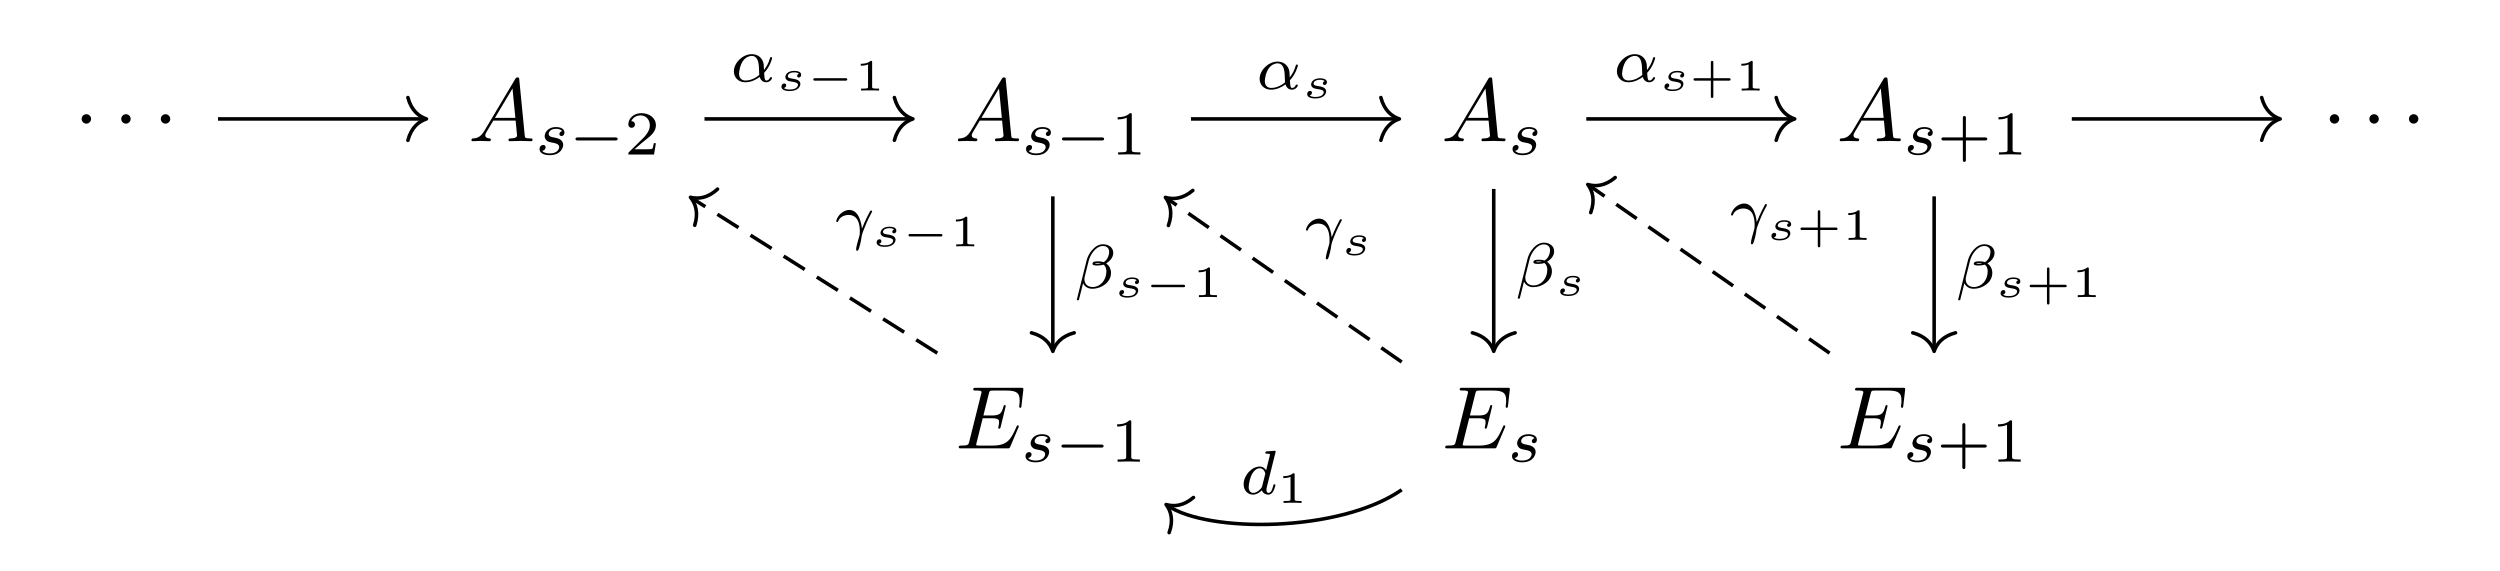
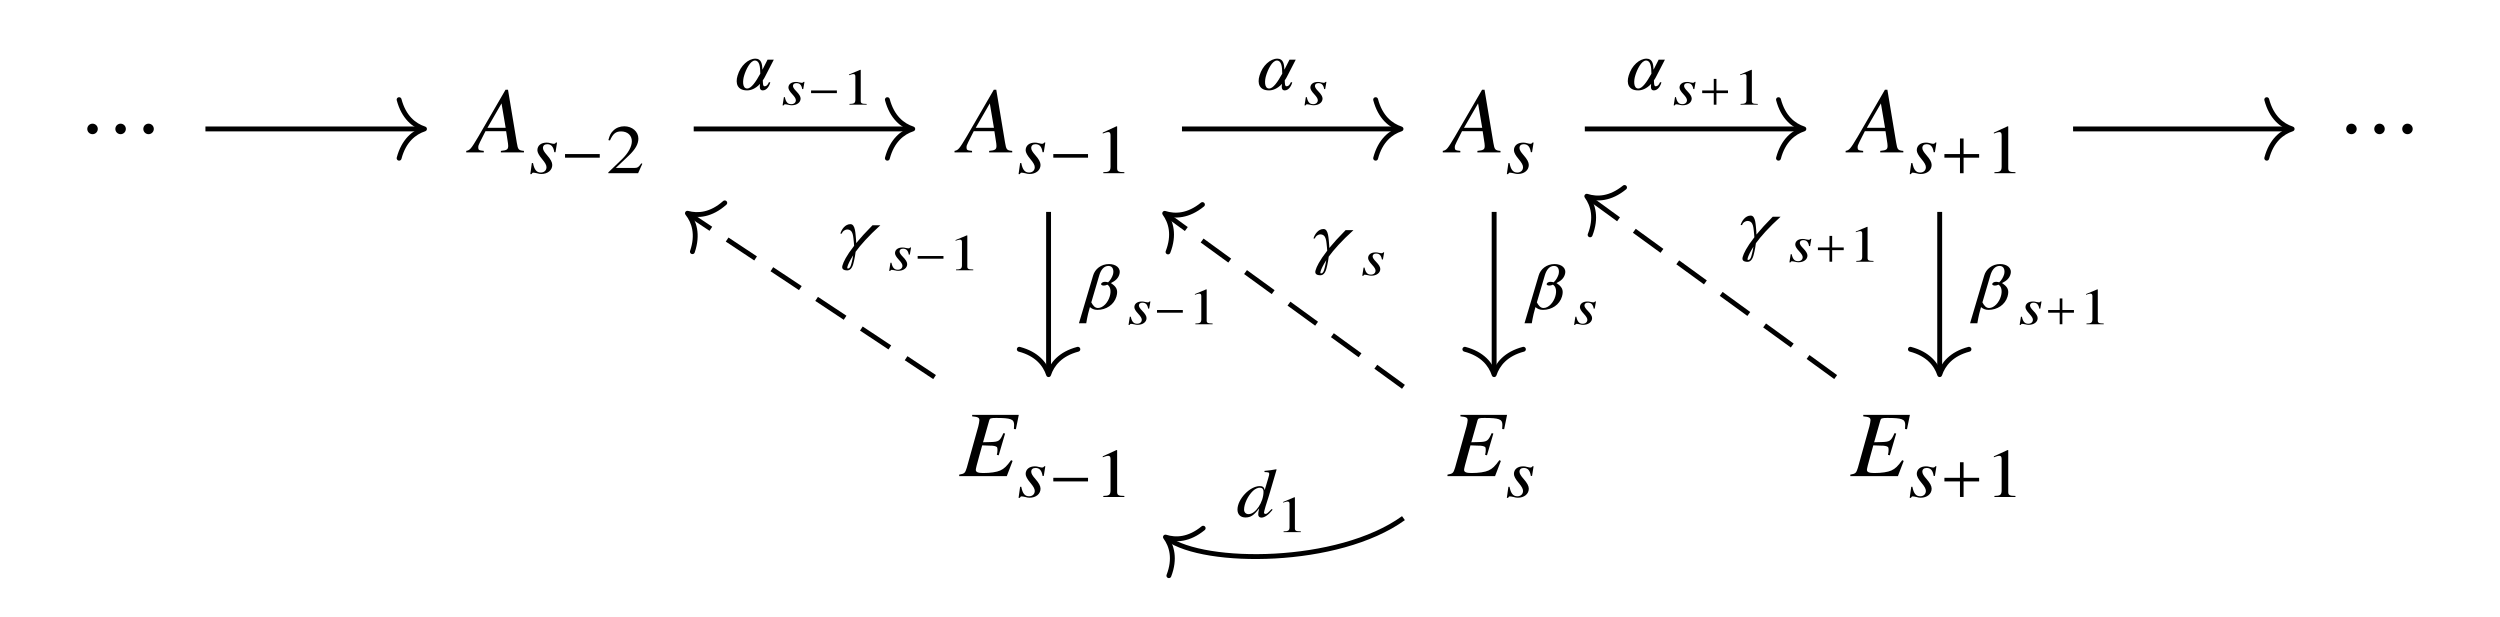
- <svg xmlns="http://www.w3.org/2000/svg" xmlns:xlink="http://www.w3.org/1999/xlink" version="1.1" width="279.646pt" height="63.841pt" viewBox="-72 -72 279.646 63.841">
+ <svg xmlns="http://www.w3.org/2000/svg" xmlns:xlink="http://www.w3.org/1999/xlink" version="1.1" width="265.391pt" height="65.458pt" viewBox="-72 -72 265.391 65.458">
  <defs>
-     <path id="g0-1" d="M1.913-2.491C1.913-2.78 1.674-3.019 1.385-3.019S.857-2.78 .857-2.491S1.096-1.963 1.385-1.963S1.913-2.202 1.913-2.491Z" />
-     <path id="g1-0" d="M5.189-1.576C5.3-1.576 5.467-1.576 5.467-1.743C5.467-1.918 5.307-1.918 5.189-1.918H1.032C.921-1.918 .753-1.918 .753-1.75C.753-1.576 .914-1.576 1.032-1.576H5.189Z" />
-     <path id="g2-0" d="M4.384-1.106C4.463-1.106 4.598-1.106 4.598-1.245S4.463-1.385 4.384-1.385H1.011C.932-1.385 .797-1.385 .797-1.245S.932-1.106 1.011-1.106H4.384Z" />
-     <path id="g3-65" d="M1.783-1.146C1.385-.478 .996-.339 .558-.309C.438-.299 .349-.299 .349-.11C.349-.05 .399 0 .478 0C.747 0 1.056-.03 1.335-.03C1.664-.03 2.012 0 2.331 0C2.391 0 2.521 0 2.521-.189C2.521-.299 2.431-.309 2.361-.309C2.132-.329 1.893-.408 1.893-.658C1.893-.777 1.953-.887 2.032-1.026L2.79-2.301H5.29C5.31-2.092 5.45-.737 5.45-.638C5.45-.339 4.932-.309 4.732-.309C4.593-.309 4.493-.309 4.493-.11C4.493 0 4.613 0 4.633 0C5.041 0 5.469-.03 5.878-.03C6.127-.03 6.755 0 7.004 0C7.064 0 7.183 0 7.183-.199C7.183-.309 7.083-.309 6.954-.309C6.336-.309 6.336-.379 6.306-.667L5.699-6.894C5.679-7.093 5.679-7.133 5.509-7.133C5.35-7.133 5.31-7.064 5.25-6.964L1.783-1.146ZM2.979-2.61L4.941-5.898L5.26-2.61H2.979Z" />
-     <path id="g3-69" d="M7.054-2.321C7.073-2.371 7.103-2.441 7.103-2.461C7.103-2.471 7.103-2.57 6.984-2.57C6.894-2.57 6.874-2.511 6.854-2.451C6.207-.976 5.838-.309 4.134-.309H2.68C2.54-.309 2.521-.309 2.461-.319C2.361-.329 2.331-.339 2.331-.418C2.331-.448 2.331-.468 2.381-.648L3.059-3.367H4.045C4.892-3.367 4.892-3.158 4.892-2.909C4.892-2.839 4.892-2.72 4.822-2.421C4.802-2.371 4.792-2.341 4.792-2.311C4.792-2.262 4.832-2.202 4.922-2.202C5.001-2.202 5.031-2.252 5.071-2.401L5.639-4.732C5.639-4.792 5.589-4.842 5.519-4.842C5.43-4.842 5.41-4.782 5.38-4.663C5.171-3.905 4.991-3.676 4.075-3.676H3.138L3.736-6.077C3.826-6.426 3.836-6.466 4.274-6.466H5.679C6.894-6.466 7.193-6.177 7.193-5.36C7.193-5.121 7.193-5.101 7.153-4.832C7.153-4.772 7.143-4.702 7.143-4.653S7.173-4.533 7.263-4.533C7.372-4.533 7.382-4.593 7.402-4.782L7.601-6.506C7.631-6.775 7.582-6.775 7.333-6.775H2.301C2.102-6.775 2.002-6.775 2.002-6.575C2.002-6.466 2.092-6.466 2.281-6.466C2.65-6.466 2.929-6.466 2.929-6.286C2.929-6.247 2.929-6.227 2.879-6.047L1.564-.777C1.465-.389 1.445-.309 .658-.309C.488-.309 .379-.309 .379-.12C.379 0 .468 0 .658 0H5.828C6.057 0 6.067-.01 6.137-.169L7.054-2.321Z" />
-     <path id="g4-100" d="M3.982-4.631C3.989-4.645 4.01-4.735 4.01-4.742C4.01-4.777 3.982-4.84 3.898-4.84C3.759-4.84 3.18-4.784 3.006-4.77C2.95-4.763 2.852-4.756 2.852-4.61C2.852-4.512 2.95-4.512 3.034-4.512C3.368-4.512 3.368-4.463 3.368-4.407C3.368-4.359 3.354-4.317 3.34-4.254L2.943-2.664C2.797-2.894 2.559-3.075 2.225-3.075C1.332-3.075 .425-2.092 .425-1.088C.425-.411 .879 .07 1.478 .07C1.855 .07 2.19-.146 2.469-.418C2.601 0 3.006 .07 3.187 .07C3.438 .07 3.612-.084 3.738-.3C3.891-.572 3.982-.969 3.982-.997C3.982-1.088 3.891-1.088 3.87-1.088C3.773-1.088 3.766-1.06 3.717-.872C3.633-.537 3.501-.126 3.208-.126C3.027-.126 2.978-.279 2.978-.467C2.978-.6 2.992-.663 3.013-.753L3.982-4.631ZM2.497-.872C2.448-.676 2.294-.537 2.141-.404C2.078-.349 1.799-.126 1.499-.126C1.241-.126 .99-.307 .99-.802C.99-1.172 1.193-1.939 1.353-2.218C1.674-2.776 2.029-2.88 2.225-2.88C2.713-2.88 2.845-2.35 2.845-2.273C2.845-2.246 2.831-2.197 2.824-2.176L2.497-.872Z" />
-     <path id="g4-11" d="M3.815-.983C4.456-1.646 4.714-2.573 4.714-2.65C4.714-2.741 4.631-2.741 4.596-2.741C4.498-2.741 4.498-2.72 4.449-2.566C4.324-2.106 4.094-1.681 3.801-1.304C3.794-1.409 3.78-1.876 3.766-1.939C3.661-2.629 3.138-3.075 2.441-3.075C1.416-3.075 .432-2.12 .432-1.144C.432-.502 .9 .07 1.709 .07C2.35 .07 2.929-.223 3.32-.523C3.48-.014 3.836 .07 4.045 .07C4.449 .07 4.7-.272 4.7-.418C4.7-.502 4.617-.502 4.582-.502C4.491-.502 4.477-.474 4.463-.432C4.366-.167 4.149-.126 4.066-.126C3.968-.126 3.85-.126 3.815-.983ZM3.271-.746C2.587-.188 1.995-.126 1.73-.126C1.269-.126 1.011-.432 1.011-.9C1.011-1.102 1.109-1.862 1.471-2.343C1.792-2.762 2.19-2.88 2.434-2.88C2.992-2.88 3.152-2.343 3.208-1.911C3.25-1.611 3.236-1.116 3.271-.746Z" />
-     <path id="g4-115" d="M3.006-2.622C2.824-2.58 2.713-2.434 2.713-2.294C2.713-2.134 2.852-2.071 2.943-2.071C3.013-2.071 3.278-2.113 3.278-2.469C3.278-2.922 2.776-3.075 2.35-3.075C1.262-3.075 1.067-2.273 1.067-2.057C1.067-1.799 1.213-1.632 1.311-1.548C1.492-1.409 1.618-1.381 2.099-1.297C2.246-1.269 2.692-1.186 2.692-.837C2.692-.718 2.615-.453 2.322-.279C2.05-.126 1.709-.126 1.625-.126C1.346-.126 .948-.188 .788-.418C1.018-.446 1.172-.621 1.172-.816C1.172-.99 1.046-1.074 .9-1.074C.697-1.074 .495-.914 .495-.607C.495-.188 .941 .07 1.618 .07C2.901 .07 3.138-.809 3.138-1.081C3.138-1.723 2.434-1.848 2.176-1.897C2.113-1.911 1.939-1.939 1.897-1.953C1.639-2.001 1.513-2.148 1.513-2.301C1.513-2.462 1.639-2.65 1.792-2.748C1.981-2.866 2.225-2.88 2.343-2.88C2.49-2.88 2.852-2.859 3.006-2.622Z" />
-     <path id="g4-12" d="M4.414-3.947C4.414-4.561 3.884-4.917 3.271-4.917C2.315-4.917 1.611-3.829 1.437-3.124L.342 1.269C.328 1.318 .398 1.353 .439 1.353C.502 1.353 .558 1.346 .572 1.304L1.039-.558C1.186-.237 1.52 .063 2.085 .063C3.062 .063 4.163-.642 4.163-1.709C4.163-2.12 3.975-2.538 3.619-2.769C3.961-2.985 4.414-3.382 4.414-3.947ZM3.034-2.776C2.929-2.755 2.88-2.727 2.678-2.727C2.566-2.727 2.399-2.734 2.35-2.762C2.42-2.803 2.615-2.81 2.678-2.81C2.783-2.81 2.936-2.803 3.034-2.776ZM3.954-4.073C3.954-3.703 3.773-3.159 3.34-2.915C3.208-2.957 3.075-3.006 2.685-3.006C2.441-3.006 2.092-2.992 2.092-2.741C2.092-2.566 2.308-2.538 2.664-2.538C2.901-2.538 3.11-2.573 3.327-2.636C3.536-2.49 3.647-2.204 3.647-1.897C3.647-.886 2.957-.133 2.106-.133C1.569-.133 1.186-.46 1.186-1.011C1.186-1.081 1.193-1.151 1.206-1.213L1.667-3.068C1.834-3.731 2.448-4.721 3.257-4.721C3.668-4.721 3.954-4.498 3.954-4.073Z" />
-     <path id="g4-13" d="M3.117-.976C3.082-1.381 2.845-3.075 1.709-3.075C1.297-3.075 .941-2.852 .746-2.671C.321-2.287 .237-1.841 .237-1.82C.237-1.736 .328-1.736 .349-1.736C.439-1.736 .446-1.75 .481-1.855C.628-2.267 1.144-2.518 1.611-2.518C2.734-2.518 2.88-1.395 2.88-.683C2.88-.335 2.859-.258 2.831-.181C2.671 .342 2.462 1.116 2.462 1.325C2.462 1.402 2.49 1.492 2.58 1.492C2.629 1.492 2.706 1.492 2.817 1.13C2.901 .858 3.034 .342 3.089-.16C3.117-.404 3.508-1.346 3.654-1.681C3.752-1.897 3.898-2.225 4.226-2.831C4.247-2.866 4.261-2.894 4.261-2.922C4.261-3.006 4.17-3.006 4.149-3.006S4.066-3.006 4.045-2.971C3.961-2.824 3.431-1.827 3.117-.976Z" />
-     <path id="g5-115" d="M2.526-1.883C2.351-1.833 2.326-1.684 2.326-1.634C2.326-1.509 2.431-1.455 2.516-1.455C2.575-1.455 2.78-1.499 2.78-1.763C2.78-2.097 2.386-2.202 2.012-2.202C1.171-2.202 1.011-1.689 1.011-1.509S1.116-1.225 1.205-1.156C1.345-1.056 1.494-1.036 1.758-.991C2.072-.941 2.421-.887 2.421-.633C2.421-.628 2.421-.115 1.504-.115C1.315-.115 1.006-.13 .847-.284C1.026-.324 1.106-.468 1.106-.588C1.106-.727 1.001-.792 .892-.792C.722-.792 .573-.658 .573-.433C.573 .055 1.35 .055 1.494 .055C2.516 .055 2.69-.533 2.69-.737C2.69-1.186 2.142-1.27 1.883-1.315C1.529-1.37 1.285-1.41 1.285-1.614C1.285-1.619 1.285-2.032 2.002-2.032C2.132-2.032 2.396-2.022 2.526-1.883Z" />
-     <path id="g6-43" d="M3.229-1.576H5.363C5.454-1.576 5.621-1.576 5.621-1.743C5.621-1.918 5.461-1.918 5.363-1.918H3.229V-4.059C3.229-4.149 3.229-4.317 3.062-4.317C2.887-4.317 2.887-4.156 2.887-4.059V-1.918H.746C.656-1.918 .488-1.918 .488-1.75C.488-1.576 .649-1.576 .746-1.576H2.887V.565C2.887 .656 2.887 .823 3.055 .823C3.229 .823 3.229 .663 3.229 .565V-1.576Z" />
-     <path id="g6-49" d="M2.336-4.435C2.336-4.624 2.322-4.631 2.127-4.631C1.681-4.191 1.046-4.184 .76-4.184V-3.933C.928-3.933 1.388-3.933 1.771-4.129V-.572C1.771-.342 1.771-.251 1.074-.251H.809V0C.934-.007 1.792-.028 2.05-.028C2.267-.028 3.145-.007 3.299 0V-.251H3.034C2.336-.251 2.336-.342 2.336-.572V-4.435Z" />
-     <path id="g6-50" d="M3.522-1.269H3.285C3.264-1.116 3.194-.704 3.103-.635C3.048-.593 2.511-.593 2.413-.593H1.13C1.862-1.241 2.106-1.437 2.525-1.764C3.041-2.176 3.522-2.608 3.522-3.271C3.522-4.115 2.783-4.631 1.89-4.631C1.025-4.631 .439-4.024 .439-3.382C.439-3.027 .739-2.992 .809-2.992C.976-2.992 1.179-3.11 1.179-3.361C1.179-3.487 1.13-3.731 .767-3.731C.983-4.226 1.458-4.38 1.785-4.38C2.483-4.38 2.845-3.836 2.845-3.271C2.845-2.664 2.413-2.183 2.19-1.932L.509-.272C.439-.209 .439-.195 .439 0H3.313L3.522-1.269Z" />
-     <path id="g7-43" d="M2.7-1.106H4.433C4.498-1.106 4.633-1.106 4.633-1.245S4.498-1.385 4.433-1.385H2.7V-3.118C2.7-3.188 2.7-3.323 2.56-3.323S2.421-3.188 2.421-3.118V-1.385H.682C.618-1.385 .483-1.385 .483-1.245S.618-1.106 .682-1.106H2.421V.628C2.421 .697 2.421 .832 2.56 .832S2.7 .697 2.7 .628V-1.106Z" />
-     <path id="g7-49" d="M1.983-3.168C1.983-3.318 1.968-3.318 1.803-3.318C1.45-2.999 .897-2.999 .797-2.999H.712V-2.78H.797C.912-2.78 1.235-2.795 1.524-2.919V-.428C1.524-.274 1.524-.219 .996-.219H.747V0C1.021-.02 1.465-.02 1.753-.02S2.486-.02 2.76 0V-.219H2.511C1.983-.219 1.983-.274 1.983-.428V-3.168Z" />
+     <path id="g0-12" d="M3.178-1.227V-1.512H1.951V-2.74H1.666V-1.512H.438V-1.227H1.666V0H1.951V-1.227H3.178Z" />
+     <path id="g0-443" d="M3.09 0V-.088C2.778-.115 2.74-.159 2.674-.559L2.159-3.66H2.016L.427-.921C-.005-.192-.06-.132-.279-.088V0H.745V-.088C.466-.115 .422-.142 .422-.279C.422-.384 .438-.433 .532-.619L.844-1.238H2.049L2.159-.521C2.164-.471 2.17-.422 2.17-.378C2.17-.17 2.093-.121 1.742-.088V0H3.09ZM2.022-1.436H.959L1.781-2.86L2.022-1.436Z" />
+     <path id="g0-447" d="M3.474-3.578H.751V-3.49C1.09-3.458 1.173-3.414 1.173-3.266C1.173-3.2 1.14-3.025 1.112-2.915L.438-.493C.34-.175 .301-.142-.005-.088V0H2.773L3.112-.888L3.025-.932C2.767-.575 2.625-.438 2.389-.329C2.186-.236 1.814-.181 1.397-.181C1.09-.181 .964-.236 .964-.367C.964-.433 1.025-.685 1.162-1.167L1.337-1.797L1.764-1.781C1.978-1.786 2.132-1.753 2.192-1.699C2.219-1.671 2.23-1.622 2.23-1.529C2.23-1.43 2.219-1.364 2.192-1.244L2.301-1.216L2.674-2.488L2.575-2.51C2.367-2.044 2.312-2.005 1.819-1.989L1.386-1.978L1.748-3.255C1.781-3.375 1.836-3.397 2.148-3.397C3.008-3.397 3.2-3.326 3.2-2.997C3.2-2.926 3.195-2.844 3.189-2.751L3.304-2.74L3.474-3.578Z" />
+     <path id="g0-1119" d="M2.427 0V-.082C1.956-.088 1.858-.142 1.858-.405V-3.693L1.808-3.704L.723-3.205V-3.129C.795-3.156 .86-3.178 .888-3.189C.997-3.227 1.096-3.249 1.156-3.249C1.282-3.249 1.337-3.167 1.337-2.992V-.51C1.337-.329 1.293-.203 1.195-.153C1.101-.104 1.019-.088 .767-.082V0H2.427Z" />
+     <path id="g0-1120" d="M2.723 0V-.082C2.197-.088 2.093-.142 2.093-.405V-3.693L2.038-3.704L.844-3.205V-3.129C.926-3.156 .997-3.178 1.025-3.189C1.145-3.227 1.255-3.249 1.321-3.249C1.463-3.249 1.523-3.167 1.523-2.992V-.51C1.523-.329 1.468-.203 1.364-.153C1.266-.104 1.173-.088 .893-.082V0H2.723Z" />
+     <path id="g0-1245" d="M2.921-.751L2.838-.778C2.619-.466 2.537-.416 2.268-.416H.827L1.841-1.381C2.378-1.89 2.608-2.307 2.608-2.734C2.608-3.282 2.121-3.704 1.496-3.704C1.162-3.704 .849-3.584 .63-3.364C.433-3.178 .345-3.003 .241-2.614L.367-2.586C.608-3.123 .827-3.299 1.244-3.299C1.748-3.299 2.093-2.986 2.093-2.526C2.093-2.099 1.814-1.589 1.31-1.101L.236-.066V0H2.586L2.921-.751Z" />
+     <path id="g0-1393" d="M3.233-3.715L3.2-3.742C2.882-3.682 2.663-3.649 2.279-3.616V-3.523C2.608-3.512 2.652-3.496 2.652-3.381C2.652-3.304 2.647-3.288 2.564-2.997L2.296-2.099C2.247-2.329 2.142-2.416 1.907-2.416C1.123-2.416 .148-1.386 .148-.564C.148-.175 .389 .06 .778 .06C1.189 .06 1.452-.115 1.863-.663C1.797-.389 1.786-.301 1.786-.175C1.786-.027 1.879 .071 2.038 .071C2.29 .071 2.608-.153 2.921-.553L2.844-.608C2.515-.263 2.455-.219 2.351-.219C2.29-.219 2.241-.263 2.241-.329C2.241-.416 2.427-1.058 2.636-1.677L3.233-3.715ZM2.203-1.978C2.203-1.145 1.573-.203 1.019-.203C.811-.203 .668-.345 .668-.564C.668-1.019 .97-1.655 1.37-2.038C1.54-2.197 1.759-2.301 1.929-2.29C2.11-2.279 2.203-2.175 2.203-1.978Z" />
+     <path id="g0-1453" d="M2.263-2.422H2.175C2.126-2.345 2.088-2.323 1.995-2.323C1.945-2.323 1.896-2.334 1.781-2.362C1.627-2.405 1.545-2.416 1.441-2.416C.997-2.416 .712-2.181 .712-1.814C.712-1.638 .838-1.403 1.09-1.107C1.326-.827 1.43-.636 1.43-.477C1.43-.225 1.249-.055 .981-.055C.647-.055 .466-.279 .367-.8H.274L.153 .071H.247C.301-.022 .329-.044 .395-.044S.57-.022 .69 .005C.827 .044 .915 .06 1.019 .06C1.523 .06 1.885-.236 1.885-.652C1.885-.866 1.759-1.101 1.479-1.419C1.249-1.677 1.151-1.847 1.151-1.995C1.151-2.181 1.277-2.29 1.49-2.29C1.803-2.29 1.984-2.088 2.044-1.66H2.142L2.263-2.422Z" />
+     <path id="g0-1454" d="M2.537-2.422H2.444C2.389-2.345 2.345-2.323 2.247-2.323C2.192-2.323 2.132-2.334 2.005-2.362C1.841-2.405 1.748-2.416 1.633-2.416C1.145-2.416 .833-2.181 .833-1.814C.833-1.638 .97-1.403 1.249-1.107C1.507-.827 1.622-.636 1.622-.477C1.622-.225 1.425-.055 1.129-.055C.762-.055 .559-.279 .455-.8H.351L.214 .071H.323C.384-.022 .405-.044 .482-.044C.553-.044 .674-.022 .805 .005C.959 .044 1.058 .06 1.173 .06C1.726 .06 2.126-.236 2.126-.652C2.126-.866 1.984-1.101 1.677-1.419C1.425-1.677 1.315-1.847 1.315-1.995C1.315-2.181 1.458-2.29 1.688-2.29C2.033-2.29 2.23-2.088 2.296-1.66H2.405L2.537-2.422Z" />
+     <path id="g0-1904" d="M2.4-1.233C2.038-.57 1.677-.06 1.37-.06C.959-.06 1.014-.712 1.118-1.058C1.26-1.556 1.616-2.268 1.973-2.268C2.34-2.268 2.395-1.775 2.4-1.233ZM3.463-2.334H2.97L2.57-1.545C2.553-1.989 2.482-2.416 2.016-2.416C1.463-2.416 .838-1.874 .608-1.085C.416-.455 .592 .088 1.359 .088C1.638 .088 2.016-.033 2.378-.427C2.345-.175 2.334 .088 2.597 .088C2.915 .088 3.129-.285 3.189-.553H3.079C2.981-.334 2.888-.236 2.729-.236C2.608-.236 2.608-.433 2.597-.701C2.679-.816 2.745-.932 2.811-1.068L3.463-2.334Z" />
+     <path id="g0-1912" d="M3.726-2.723C3.874-3.222 3.447-3.534 2.91-3.534C2.279-3.534 1.797-3.129 1.655-2.63L.537 1.14H1.112C1.112 1.14 1.205 .526 1.364 0L1.403-.137C1.551-.011 1.715 .082 1.995 .082C2.679 .082 3.304-.318 3.496-.975C3.655-1.523 3.463-1.764 3.058-2.033C3.436-2.214 3.644-2.433 3.726-2.723ZM3.222-2.712C3.162-2.515 3.019-2.247 2.838-2.093C2.745-2.115 2.685-2.132 2.592-2.132C2.455-2.132 2.318-2.071 2.29-1.978C2.258-1.858 2.422-1.836 2.504-1.836C2.597-1.836 2.668-1.858 2.778-1.907C3.025-1.764 3.09-1.397 2.97-.992C2.833-.504 2.438-.066 2.038-.066C1.786-.066 1.638-.279 1.512-.51L2.148-2.668C2.263-3.041 2.482-3.386 2.871-3.386C3.238-3.386 3.304-3.008 3.222-2.712Z" />
+     <path id="g0-1920" d="M3.693-2.334H3.074C2.537-1.792 2.115-1.326 1.786-.926C1.786-.986 1.786-1.052 1.781-1.112C1.726-1.666 1.732-2.422 1.332-2.422C.915-2.422 .636-2.011 .537-1.677H.652C.718-1.896 .948-2 1.068-2C1.578-2 1.545-1.414 1.605-.948L1.622-.712C1.003 .082 .778 .57 .707 .827C.619 1.096 .762 1.227 1.09 1.227C1.2 1.227 1.425 1.173 1.551 .734C1.562 .701 1.682 .263 1.742-.241C2.137-.784 2.751-1.479 3.693-2.334ZM1.551 .033C1.485 .444 1.386 .778 1.375 .811C1.321 1.003 1.222 1.079 1.145 1.079C1.096 1.079 1.058 1.079 1.101 .915C1.156 .729 1.293 .438 1.551 .033Z" />
+     <path id="g0-3683" d="M3.178-1.227V-1.512H.438V-1.227H3.178Z" />
+     <path id="g0-3700" d="M1.052-1.37C1.052-1.54 .915-1.677 .745-1.677S.438-1.54 .438-1.37S.575-1.063 .745-1.063S1.052-1.2 1.052-1.37ZM2.69-1.37C2.69-1.54 2.553-1.677 2.384-1.677S2.077-1.54 2.077-1.37S2.214-1.063 2.384-1.063S2.69-1.2 2.69-1.37ZM4.323-1.37C4.323-1.54 4.186-1.677 4.016-1.677S3.71-1.54 3.71-1.37S3.847-1.063 4.016-1.063S4.323-1.2 4.323-1.37Z" />
+     <use id="g2-443" xlink:href="#g0-443" transform="scale(1.818182)" />
+     <use id="g2-447" xlink:href="#g0-447" transform="scale(1.818182)" />
+     <use id="g2-3700" xlink:href="#g0-3700" transform="scale(1.818182)" />
+     <use id="g1-12" xlink:href="#g0-12" transform="scale(1.345453)" />
+     <use id="g1-1119" xlink:href="#g0-1119" transform="scale(1.345453)" />
+     <use id="g1-1245" xlink:href="#g0-1245" transform="scale(1.345453)" />
+     <use id="g1-1393" xlink:href="#g0-1393" transform="scale(1.345453)" />
+     <use id="g1-1453" xlink:href="#g0-1453" transform="scale(1.345453)" />
+     <use id="g1-1904" xlink:href="#g0-1904" transform="scale(1.345453)" />
+     <use id="g1-1912" xlink:href="#g0-1912" transform="scale(1.345453)" />
+     <use id="g1-1920" xlink:href="#g0-1920" transform="scale(1.345453)" />
+     <use id="g1-3683" xlink:href="#g0-3683" transform="scale(1.345453)" />
  </defs>
  <g id="page1">
-     <g stroke-miterlimit="10" transform="translate(67.82275,-41.26942)scale(0.996264,-0.996264)">
+     <g stroke-miterlimit="10" transform="translate(60.69562,-40.8126)scale(0.996264,-0.996264)">
      <g fill="#000" stroke="#000">
        <g stroke-width="0.4">
-           <g transform="translate(-136.3471,-19.49306)">
-             <g stroke="none" transform="scale(-1.00375,1.00375)translate(67.82275,-41.26942)scale(-1,-1)">
-               <g stroke="#000" stroke-miterlimit="10" transform="translate(77.92371,-75.62671)scale(0.996264,-0.996264)">
-                 <g transform="translate(-5.8333,0.0)">
-                   <g stroke="none" transform="scale(-1.00375,1.00375)translate(77.92371,-75.62671)scale(-1,-1)">
-                     <g fill="#000">
-                       <g stroke="none">
-                         <use x="77.924" y="-75.627" xlink:href="#g0-1" />
-                         <use x="82.352" y="-75.627" xlink:href="#g0-1" />
-                         <use x="86.779" y="-75.627" xlink:href="#g0-1" />
-                       </g>
-                     </g>
-                   </g>
-                 </g>
-               </g>
-               <g stroke="#000" stroke-miterlimit="10" transform="translate(127.1886,-75.62671)scale(0.996264,-0.996264)">
-                 <g transform="translate(-11.00523,0.0)">
-                   <g stroke="none" transform="scale(-1.00375,1.00375)translate(127.1886,-75.62671)scale(-1,-1)">
-                     <g fill="#000">
-                       <g stroke="none">
-                         <use x="127.189" y="-75.627" xlink:href="#g3-65" />
-                         <use x="134.661" y="-74.132" xlink:href="#g4-115" />
-                         <use x="138.421" y="-74.132" xlink:href="#g1-0" />
-                         <use x="144.647" y="-74.132" xlink:href="#g6-50" />
-                       </g>
-                     </g>
-                   </g>
-                 </g>
-               </g>
-               <g stroke="#000" stroke-miterlimit="10" transform="translate(181.606,-75.62671)scale(0.996264,-0.996264)">
-                 <g transform="translate(-11.00523,0.0)">
-                   <g stroke="none" transform="scale(-1.00375,1.00375)translate(181.606,-75.62671)scale(-1,-1)">
-                     <g fill="#000">
-                       <g stroke="none">
-                         <use x="181.606" y="-75.627" xlink:href="#g3-65" />
-                         <use x="189.078" y="-74.132" xlink:href="#g4-115" />
-                         <use x="192.838" y="-74.132" xlink:href="#g1-0" />
-                         <use x="199.065" y="-74.132" xlink:href="#g6-49" />
-                       </g>
-                     </g>
-                   </g>
-                 </g>
-               </g>
-               <g stroke="#000" stroke-miterlimit="10" transform="translate(230.9245,-75.62671)scale(0.996264,-0.996264)">
-                 <g transform="translate(-5.88716,0.0)">
-                   <g stroke="none" transform="scale(-1.00375,1.00375)translate(230.9245,-75.62671)scale(-1,-1)">
-                     <g fill="#000">
-                       <g stroke="none">
-                         <use x="230.925" y="-75.627" xlink:href="#g3-65" />
-                         <use x="238.397" y="-74.132" xlink:href="#g4-115" />
-                       </g>
-                     </g>
-                   </g>
-                 </g>
-               </g>
-               <g stroke="#000" stroke-miterlimit="10" transform="translate(280.1877,-75.62671)scale(0.996264,-0.996264)">
-                 <g transform="translate(-10.94969,0.0)">
-                   <g stroke="none" transform="scale(-1.00375,1.00375)translate(280.1877,-75.62671)scale(-1,-1)">
-                     <g fill="#000">
-                       <g stroke="none">
-                         <use x="280.188" y="-75.627" xlink:href="#g3-65" />
-                         <use x="287.66" y="-74.132" xlink:href="#g4-115" />
-                         <use x="291.42" y="-74.132" xlink:href="#g6-43" />
-                         <use x="297.536" y="-74.132" xlink:href="#g6-49" />
-                       </g>
-                     </g>
-                   </g>
-                 </g>
-               </g>
-               <g stroke="#000" stroke-miterlimit="10" transform="translate(329.3972,-75.62671)scale(0.996264,-0.996264)">
-                 <g transform="translate(-5.8333,0.0)">
-                   <g stroke="none" transform="scale(-1.00375,1.00375)translate(329.3972,-75.62671)scale(-1,-1)">
-                     <g fill="#000">
-                       <g stroke="none">
-                         <use x="329.397" y="-75.627" xlink:href="#g0-1" />
-                         <use x="333.825" y="-75.627" xlink:href="#g0-1" />
-                         <use x="338.253" y="-75.627" xlink:href="#g0-1" />
-                       </g>
-                     </g>
-                   </g>
-                 </g>
-               </g>
-               <g stroke="#000" stroke-miterlimit="10" transform="translate(77.92371,-41.26942)scale(0.996264,-0.996264)" />
-               <g stroke="#000" stroke-miterlimit="10" transform="translate(127.1886,-41.26942)scale(0.996264,-0.996264)" />
-               <g stroke="#000" stroke-miterlimit="10" transform="translate(181.606,-41.26942)scale(0.996264,-0.996264)">
-                 <g transform="translate(-10.9462,0.0)">
-                   <g stroke="none" transform="scale(-1.00375,1.00375)translate(181.606,-41.26942)scale(-1,-1)">
-                     <g fill="#000">
-                       <g stroke="none">
-                         <use x="181.606" y="-41.269" xlink:href="#g3-69" />
-                         <use x="188.96" y="-39.775" xlink:href="#g4-115" />
-                         <use x="192.721" y="-39.775" xlink:href="#g1-0" />
-                         <use x="198.947" y="-39.775" xlink:href="#g6-49" />
-                       </g>
-                     </g>
-                   </g>
-                 </g>
-               </g>
-               <g stroke="#000" stroke-miterlimit="10" transform="translate(230.9245,-41.26942)scale(0.996264,-0.996264)">
-                 <g transform="translate(-5.82813,0.0)">
-                   <g stroke="none" transform="scale(-1.00375,1.00375)translate(230.9245,-41.26942)scale(-1,-1)">
-                     <g fill="#000">
-                       <g stroke="none">
-                         <use x="230.925" y="-41.269" xlink:href="#g3-69" />
-                         <use x="238.279" y="-39.775" xlink:href="#g4-115" />
-                       </g>
-                     </g>
-                   </g>
-                 </g>
-               </g>
-               <g stroke="#000" stroke-miterlimit="10" transform="translate(280.1877,-41.26942)scale(0.996264,-0.996264)">
-                 <g transform="translate(-10.89066,0.0)">
-                   <g stroke="none" transform="scale(-1.00375,1.00375)translate(280.1877,-41.26942)scale(-1,-1)">
-                     <g fill="#000">
-                       <g stroke="none">
-                         <use x="280.188" y="-41.269" xlink:href="#g3-69" />
-                         <use x="287.542" y="-39.775" xlink:href="#g4-115" />
-                         <use x="291.302" y="-39.775" xlink:href="#g6-43" />
-                         <use x="297.418" y="-39.775" xlink:href="#g6-49" />
-                       </g>
-                     </g>
-                   </g>
-                 </g>
-               </g>
-             </g>
-           </g>
-           <g stroke-width="0.4">
-             <path d="M-115.869 17.493H-92.669" fill="none" />
-             <g transform="translate(-92.46942,17.49307)">
-               <g stroke-dasharray="none" stroke-dashoffset="0.0">
-                 <g stroke-linecap="round">
-                   <g stroke-linejoin="round">
-                     <path d="M-2.08 2.4C-1.7 .96-.853 .28 0 0C-.853-.28-1.7-.96-2.08-2.4" fill="none" />
-                   </g>
-                 </g>
-               </g>
-             </g>
-           </g>
-           <g stroke-width="0.4">
-             <path d="M-61.248 17.493H-38.048" fill="none" />
-             <g transform="translate(-37.8479,17.49307)">
-               <g stroke-dasharray="none" stroke-dashoffset="0.0">
-                 <g stroke-linecap="round">
-                   <g stroke-linejoin="round">
-                     <path d="M-2.08 2.4C-1.7 .96-.853 .28 0 0C-.853-.28-1.7-.96-2.08-2.4" fill="none" />
-                   </g>
-                 </g>
-               </g>
-             </g>
-             <g transform="translate(-58.38243,21.67917)">
-               <g stroke="none" transform="scale(-1.00375,1.00375)translate(67.82275,-41.26942)scale(-1,-1)">
-                 <g fill="#000">
-                   <g stroke="none">
-                     <use x="67.823" y="-41.269" xlink:href="#g4-11" />
-                     <use x="73.002" y="-40.273" xlink:href="#g5-115" />
-                     <use x="76.34" y="-40.273" xlink:href="#g2-0" />
-                     <use x="81.737" y="-40.273" xlink:href="#g7-49" />
-                   </g>
-                 </g>
-               </g>
-             </g>
-           </g>
-           <g stroke-width="0.4">
-             <path d="M-6.626 17.493H16.574" fill="none" />
-             <g transform="translate(16.77362,17.49307)">
-               <g stroke-dasharray="none" stroke-dashoffset="0.0">
-                 <g stroke-linecap="round">
-                   <g stroke-linejoin="round">
-                     <path d="M-2.08 2.4C-1.7 .96-.853 .28 0 0C-.853-.28-1.7-.96-2.08-2.4" fill="none" />
-                   </g>
-                 </g>
-               </g>
-             </g>
-             <g transform="translate(0.64888,20.84583)">
-               <g stroke="none" transform="scale(-1.00375,1.00375)translate(67.82275,-41.26942)scale(-1,-1)">
-                 <g fill="#000">
-                   <g stroke="none">
-                     <use x="67.823" y="-41.269" xlink:href="#g4-11" />
-                     <use x="73.002" y="-40.273" xlink:href="#g5-115" />
-                   </g>
-                 </g>
-               </g>
-             </g>
-           </g>
-           <g stroke-width="0.4">
-             <path d="M-22.137 8.8V-8.4" fill="none" />
-             <g transform="matrix(0.0,-1.0,1.0,0.0,-22.13715,-8.60004)">
-               <g stroke-dasharray="none" stroke-dashoffset="0.0">
-                 <g stroke-linecap="round">
-                   <g stroke-linejoin="round">
-                     <path d="M-2.08 2.4C-1.7 .96-.853 .28 0 0C-.853-.28-1.7-.96-2.08-2.4" fill="none" />
-                   </g>
-                 </g>
-               </g>
-             </g>
-             <g transform="translate(-19.7844,-1.51385)">
-               <g stroke="none" transform="scale(-1.00375,1.00375)translate(67.82275,-41.26942)scale(-1,-1)">
-                 <g fill="#000">
-                   <g stroke="none">
-                     <use x="67.823" y="-41.269" xlink:href="#g4-12" />
-                     <use x="72.34" y="-40.273" xlink:href="#g5-115" />
-                     <use x="75.678" y="-40.273" xlink:href="#g2-0" />
-                     <use x="81.075" y="-40.273" xlink:href="#g7-49" />
-                   </g>
-                 </g>
-               </g>
-             </g>
-           </g>
-           <g stroke-width="0.4">
-             <path d="M37.759 17.493H60.959" fill="none" />
-             <g transform="translate(61.159,17.49307)">
-               <g stroke-dasharray="none" stroke-dashoffset="0.0">
-                 <g stroke-linecap="round">
-                   <g stroke-linejoin="round">
-                     <path d="M-2.08 2.4C-1.7 .96-.853 .28 0 0C-.853-.28-1.7-.96-2.08-2.4" fill="none" />
-                   </g>
-                 </g>
-               </g>
-             </g>
-             <g transform="translate(40.76335,21.67917)">
-               <g stroke="none" transform="scale(-1.00375,1.00375)translate(67.82275,-41.26942)scale(-1,-1)">
-                 <g fill="#000">
-                   <g stroke="none">
-                     <use x="67.823" y="-41.269" xlink:href="#g4-11" />
-                     <use x="73.002" y="-40.273" xlink:href="#g5-115" />
-                     <use x="76.34" y="-40.273" xlink:href="#g7-43" />
-                     <use x="81.46" y="-40.273" xlink:href="#g7-49" />
-                   </g>
-                 </g>
-               </g>
-             </g>
-           </g>
-           <g stroke-width="0.4">
-             <path d="M27.366 9.633V-8.4" fill="none" />
-             <g transform="matrix(0.0,-1.0,1.0,0.0,27.3663,-8.60004)">
-               <g stroke-dasharray="none" stroke-dashoffset="0.0">
-                 <g stroke-linecap="round">
-                   <g stroke-linejoin="round">
-                     <path d="M-2.08 2.4C-1.7 .96-.853 .28 0 0C-.853-.28-1.7-.96-2.08-2.4" fill="none" />
-                   </g>
-                 </g>
-               </g>
-             </g>
-             <g transform="translate(29.71906,-1.33331)">
-               <g stroke="none" transform="scale(-1.00375,1.00375)translate(67.82275,-41.26942)scale(-1,-1)">
-                 <g fill="#000">
-                   <g stroke="none">
-                     <use x="67.823" y="-41.269" xlink:href="#g4-12" />
-                     <use x="72.34" y="-40.273" xlink:href="#g5-115" />
-                   </g>
-                 </g>
-               </g>
-             </g>
-           </g>
-           <g stroke-width="0.4">
-             <path d="M92.269 17.493H115.469" fill="none" />
-             <g transform="translate(115.6694,17.49307)">
-               <g stroke-dasharray="none" stroke-dashoffset="0.0">
-                 <g stroke-linecap="round">
-                   <g stroke-linejoin="round">
-                     <path d="M-2.08 2.4C-1.7 .96-.853 .28 0 0C-.853-.28-1.7-.96-2.08-2.4" fill="none" />
-                   </g>
-                 </g>
-               </g>
-             </g>
-           </g>
-           <g stroke-width="0.4">
-             <path d="M76.814 8.8V-8.4" fill="none" />
-             <g transform="matrix(0.0,-1.0,1.0,0.0,76.81421,-8.60004)">
-               <g stroke-dasharray="none" stroke-dashoffset="0.0">
-                 <g stroke-linecap="round">
-                   <g stroke-linejoin="round">
-                     <path d="M-2.08 2.4C-1.7 .96-.853 .28 0 0C-.853-.28-1.7-.96-2.08-2.4" fill="none" />
-                   </g>
-                 </g>
-               </g>
-             </g>
-             <g transform="translate(79.16696,-1.51385)">
-               <g stroke="none" transform="scale(-1.00375,1.00375)translate(67.82275,-41.26942)scale(-1,-1)">
-                 <g fill="#000">
-                   <g stroke="none">
-                     <use x="67.823" y="-41.269" xlink:href="#g4-12" />
-                     <use x="72.34" y="-40.273" xlink:href="#g5-115" />
-                     <use x="75.678" y="-40.273" xlink:href="#g7-43" />
-                     <use x="80.798" y="-40.273" xlink:href="#g7-49" />
-                   </g>
-                 </g>
-               </g>
-             </g>
-           </g>
-           <g stroke-width="0.4">
-             <g stroke-dasharray="2.8,1.6" stroke-dashoffset="0.0">
-               <path d="M-35.11-8.8L-62.655 8.587" fill="none" />
-               <g transform="matrix(-0.84558,0.53377,-0.53377,-0.84558,-62.82365,8.69328)">
+           <g transform="translate(-129.1932,-19.43004)">
+             <g stroke="none" transform="scale(-1.00375,1.00375)translate(60.69562,-40.8126)scale(-1,-1)">
+               <g stroke="#000" stroke-miterlimit="10" transform="translate(69.50758,-75.18025)scale(0.996264,-0.996264)">
+                 <g transform="translate(-4.345,0.0)">
+                   <g stroke="none" transform="scale(-1.00375,1.00375)translate(69.50758,-75.18025)scale(-1,-1)">
+                     <g fill="#000">
+                       <g stroke="none">
+                         <use x="69.508" y="-75.18" xlink:href="#g2-3700" />
+                       </g>
+                     </g>
+                   </g>
+                 </g>
+               </g>
+               <g stroke="#000" stroke-miterlimit="10" transform="translate(116.1911,-75.18025)scale(0.996264,-0.996264)">
+                 <g transform="translate(-9.5136,0.0)">
+                   <g stroke="none" transform="scale(-1.00375,1.00375)translate(116.1911,-75.18025)scale(-1,-1)">
+                     <g fill="#000">
+                       <g stroke="none">
+                         <use x="116.191" y="-75.18" xlink:href="#g2-443" />
+                         <use x="122.278" y="-72.968" xlink:href="#g1-1453" />
+                         <use x="125.581" y="-72.968" xlink:href="#g1-3683" />
+                         <use x="130.447" y="-72.968" xlink:href="#g1-1245" />
+                       </g>
+                     </g>
+                   </g>
+                 </g>
+               </g>
+               <g stroke="#000" stroke-miterlimit="10" transform="translate(168.0238,-75.18025)scale(0.996264,-0.996264)">
+                 <g transform="translate(-9.5136,0.0)">
+                   <g stroke="none" transform="scale(-1.00375,1.00375)translate(168.0238,-75.18025)scale(-1,-1)">
+                     <g fill="#000">
+                       <g stroke="none">
+                         <use x="168.024" y="-75.18" xlink:href="#g2-443" />
+                         <use x="174.111" y="-72.968" xlink:href="#g1-1453" />
+                         <use x="177.414" y="-72.968" xlink:href="#g1-3683" />
+                         <use x="182.28" y="-72.968" xlink:href="#g1-1119" />
+                       </g>
+                     </g>
+                   </g>
+                 </g>
+               </g>
+               <g stroke="#000" stroke-miterlimit="10" transform="translate(215.3226,-75.18025)scale(0.996264,-0.996264)">
+                 <g transform="translate(-4.9626,0.0)">
+                   <g stroke="none" transform="scale(-1.00375,1.00375)translate(215.3226,-75.18025)scale(-1,-1)">
+                     <g fill="#000">
+                       <g stroke="none">
+                         <use x="215.323" y="-75.18" xlink:href="#g2-443" />
+                         <use x="221.41" y="-72.968" xlink:href="#g1-1453" />
+                       </g>
+                     </g>
+                   </g>
+                 </g>
+               </g>
+               <g stroke="#000" stroke-miterlimit="10" transform="translate(262.6213,-75.18025)scale(0.996264,-0.996264)">
+                 <g transform="translate(-9.5136,0.0)">
+                   <g stroke="none" transform="scale(-1.00375,1.00375)translate(262.6213,-75.18025)scale(-1,-1)">
+                     <g fill="#000">
+                       <g stroke="none">
+                         <use x="262.621" y="-75.18" xlink:href="#g2-443" />
+                         <use x="268.709" y="-72.968" xlink:href="#g1-1453" />
+                         <use x="272.011" y="-72.968" xlink:href="#g1-12" />
+                         <use x="276.877" y="-72.968" xlink:href="#g1-1119" />
+                       </g>
+                     </g>
+                   </g>
+                 </g>
+               </g>
+               <g stroke="#000" stroke-miterlimit="10" transform="translate(309.3048,-75.18025)scale(0.996264,-0.996264)">
+                 <g transform="translate(-4.345,0.0)">
+                   <g stroke="none" transform="scale(-1.00375,1.00375)translate(309.3048,-75.18025)scale(-1,-1)">
+                     <g fill="#000">
+                       <g stroke="none">
+                         <use x="309.305" y="-75.18" xlink:href="#g2-3700" />
+                       </g>
+                     </g>
+                   </g>
+                 </g>
+               </g>
+               <g stroke="#000" stroke-miterlimit="10" transform="translate(69.50758,-40.8126)scale(0.996264,-0.996264)" />
+               <g stroke="#000" stroke-miterlimit="10" transform="translate(116.1911,-40.8126)scale(0.996264,-0.996264)" />
+               <g stroke="#000" stroke-miterlimit="10" transform="translate(168.0238,-40.8126)scale(0.996264,-0.996264)">
+                 <g transform="translate(-9.5136,0.0)">
+                   <g stroke="none" transform="scale(-1.00375,1.00375)translate(168.0238,-40.8126)scale(-1,-1)">
+                     <g fill="#000">
+                       <g stroke="none">
+                         <use x="168.024" y="-40.813" xlink:href="#g2-447" />
+                         <use x="174.111" y="-38.601" xlink:href="#g1-1453" />
+                         <use x="177.414" y="-38.601" xlink:href="#g1-3683" />
+                         <use x="182.28" y="-38.601" xlink:href="#g1-1119" />
+                       </g>
+                     </g>
+                   </g>
+                 </g>
+               </g>
+               <g stroke="#000" stroke-miterlimit="10" transform="translate(215.3226,-40.8126)scale(0.996264,-0.996264)">
+                 <g transform="translate(-4.9626,0.0)">
+                   <g stroke="none" transform="scale(-1.00375,1.00375)translate(215.3226,-40.8126)scale(-1,-1)">
+                     <g fill="#000">
+                       <g stroke="none">
+                         <use x="215.323" y="-40.813" xlink:href="#g2-447" />
+                         <use x="221.41" y="-38.601" xlink:href="#g1-1453" />
+                       </g>
+                     </g>
+                   </g>
+                 </g>
+               </g>
+               <g stroke="#000" stroke-miterlimit="10" transform="translate(262.6213,-40.8126)scale(0.996264,-0.996264)">
+                 <g transform="translate(-9.5136,0.0)">
+                   <g stroke="none" transform="scale(-1.00375,1.00375)translate(262.6213,-40.8126)scale(-1,-1)">
+                     <g fill="#000">
+                       <g stroke="none">
+                         <use x="262.621" y="-40.813" xlink:href="#g2-447" />
+                         <use x="268.709" y="-38.601" xlink:href="#g1-1453" />
+                         <use x="272.011" y="-38.601" xlink:href="#g1-12" />
+                         <use x="276.877" y="-38.601" xlink:href="#g1-1119" />
+                       </g>
+                     </g>
+                   </g>
+                 </g>
+               </g>
+             </g>
+           </g>
+           <g stroke-width="0.52">
+             <path d="M-111.303 17.566H-88.223" fill="none" />
+             <g transform="translate(-87.96329,17.56648)">
+               <g stroke-dasharray="none" stroke-dashoffset="0.0">
+                 <g stroke-linecap="round">
+                   <g stroke-linejoin="round">
+                     <path d="M-2.704 3.12C-2.21 1.248-1.109 .364 0 0C-1.109-.364-2.21-1.248-2.704-3.12" fill="none" />
+                   </g>
+                 </g>
+               </g>
+             </g>
+           </g>
+           <g stroke-width="0.52">
+             <path d="M-59.276 17.566H-36.196" fill="none" />
+             <g transform="translate(-35.93616,17.56648)">
+               <g stroke-dasharray="none" stroke-dashoffset="0.0">
+                 <g stroke-linecap="round">
+                   <g stroke-linejoin="round">
+                     <path d="M-2.704 3.12C-2.21 1.248-1.109 .364 0 0C-1.109-.364-2.21-1.248-2.704-3.12" fill="none" />
+                   </g>
+                 </g>
+               </g>
+             </g>
+             <g transform="translate(-55.42113,21.79095)">
+               <g stroke="none" transform="scale(-1.00375,1.00375)translate(60.69562,-40.8126)scale(-1,-1)">
+                 <g fill="#000">
+                   <g stroke="none">
+                     <use x="60.696" y="-40.813" xlink:href="#g1-1904" />
+                     <use x="66.077" y="-39.176" xlink:href="#g0-1454" />
+                     <use x="68.877" y="-39.176" xlink:href="#g0-3683" />
+                     <use x="72.494" y="-39.176" xlink:href="#g0-1120" />
+                   </g>
+                 </g>
+               </g>
+             </g>
+           </g>
+           <g stroke-width="0.52">
+             <path d="M-7.249 17.566H15.831" fill="none" />
+             <g transform="translate(16.09097,17.56648)">
+               <g stroke-dasharray="none" stroke-dashoffset="0.0">
+                 <g stroke-linecap="round">
+                   <g stroke-linejoin="round">
+                     <path d="M-2.704 3.12C-2.21 1.248-1.109 .364 0 0C-1.109-.364-2.21-1.248-2.704-3.12" fill="none" />
+                   </g>
+                 </g>
+               </g>
+             </g>
+             <g transform="translate(0.19475,21.79095)">
+               <g stroke="none" transform="scale(-1.00375,1.00375)translate(60.69562,-40.8126)scale(-1,-1)">
+                 <g fill="#000">
+                   <g stroke="none">
+                     <use x="60.696" y="-40.813" xlink:href="#g1-1904" />
+                     <use x="66.077" y="-39.176" xlink:href="#g0-1454" />
+                   </g>
+                 </g>
+               </g>
+             </g>
+           </g>
+           <g stroke-width="0.52">
+             <path d="M-21.463 8.725V-8.355" fill="none" />
+             <g transform="matrix(0.0,-1.0,1.0,0.0,-21.46257,-8.61502)">
+               <g stroke-dasharray="none" stroke-dashoffset="0.0">
+                 <g stroke-linecap="round">
+                   <g stroke-linejoin="round">
+                     <path d="M-2.704 3.12C-2.21 1.248-1.109 .364 0 0C-1.109-.364-2.21-1.248-2.704-3.12" fill="none" />
+                   </g>
+                 </g>
+               </g>
+             </g>
+             <g transform="translate(-18.95258,-1.60425)">
+               <g stroke="none" transform="scale(-1.00375,1.00375)translate(60.69562,-40.8126)scale(-1,-1)">
+                 <g fill="#000">
+                   <g stroke="none">
+                     <use x="60.696" y="-40.813" xlink:href="#g1-1912" />
+                     <use x="66.468" y="-39.176" xlink:href="#g0-1454" />
+                     <use x="69.268" y="-39.176" xlink:href="#g0-3683" />
+                     <use x="72.885" y="-39.176" xlink:href="#g0-1120" />
+                   </g>
+                 </g>
+               </g>
+             </g>
+           </g>
+           <g stroke-width="0.52">
+             <path d="M35.676 17.566H58.756" fill="none" />
+             <g transform="translate(59.01611,17.56648)">
+               <g stroke-dasharray="none" stroke-dashoffset="0.0">
+                 <g stroke-linecap="round">
+                   <g stroke-linejoin="round">
+                     <path d="M-2.704 3.12C-2.21 1.248-1.109 .364 0 0C-1.109-.364-2.21-1.248-2.704-3.12" fill="none" />
+                   </g>
+                 </g>
+               </g>
+             </g>
+             <g transform="translate(39.53114,21.79095)">
+               <g stroke="none" transform="scale(-1.00375,1.00375)translate(60.69562,-40.8126)scale(-1,-1)">
+                 <g fill="#000">
+                   <g stroke="none">
+                     <use x="60.696" y="-40.813" xlink:href="#g1-1904" />
+                     <use x="66.077" y="-39.176" xlink:href="#g0-1454" />
+                     <use x="68.877" y="-39.176" xlink:href="#g0-12" />
+                     <use x="72.494" y="-39.176" xlink:href="#g0-1120" />
+                   </g>
+                 </g>
+               </g>
+             </g>
+           </g>
+           <g stroke-width="0.52">
+             <path d="M26.014 8.725V-8.355" fill="none" />
+             <g transform="matrix(0.0,-1.0,1.0,0.0,26.01357,-8.61502)">
+               <g stroke-dasharray="none" stroke-dashoffset="0.0">
+                 <g stroke-linecap="round">
+                   <g stroke-linejoin="round">
+                     <path d="M-2.704 3.12C-2.21 1.248-1.109 .364 0 0C-1.109-.364-2.21-1.248-2.704-3.12" fill="none" />
+                   </g>
+                 </g>
+               </g>
+             </g>
+             <g transform="translate(28.52356,-1.60425)">
+               <g stroke="none" transform="scale(-1.00375,1.00375)translate(60.69562,-40.8126)scale(-1,-1)">
+                 <g fill="#000">
+                   <g stroke="none">
+                     <use x="60.696" y="-40.813" xlink:href="#g1-1912" />
+                     <use x="66.468" y="-39.176" xlink:href="#g0-1454" />
+                   </g>
+                 </g>
+               </g>
+             </g>
+           </g>
+           <g stroke-width="0.52">
+             <path d="M87.703 17.566H110.783" fill="none" />
+             <g transform="translate(111.0432,17.56648)">
+               <g stroke-dasharray="none" stroke-dashoffset="0.0">
+                 <g stroke-linecap="round">
+                   <g stroke-linejoin="round">
+                     <path d="M-2.704 3.12C-2.21 1.248-1.109 .364 0 0C-1.109-.364-2.21-1.248-2.704-3.12" fill="none" />
+                   </g>
+                 </g>
+               </g>
+             </g>
+           </g>
+           <g stroke-width="0.52">
+             <path d="M73.49 8.725V-8.355" fill="none" />
+             <g transform="matrix(0.0,-1.0,1.0,0.0,73.4897,-8.61502)">
+               <g stroke-dasharray="none" stroke-dashoffset="0.0">
+                 <g stroke-linecap="round">
+                   <g stroke-linejoin="round">
+                     <path d="M-2.704 3.12C-2.21 1.248-1.109 .364 0 0C-1.109-.364-2.21-1.248-2.704-3.12" fill="none" />
+                   </g>
+                 </g>
+               </g>
+             </g>
+             <g transform="translate(75.9997,-1.60425)">
+               <g stroke="none" transform="scale(-1.00375,1.00375)translate(60.69562,-40.8126)scale(-1,-1)">
+                 <g fill="#000">
+                   <g stroke="none">
+                     <use x="60.696" y="-40.813" xlink:href="#g1-1912" />
+                     <use x="66.468" y="-39.176" xlink:href="#g0-1454" />
+                     <use x="69.268" y="-39.176" xlink:href="#g0-12" />
+                     <use x="72.885" y="-39.176" xlink:href="#g0-1120" />
+                   </g>
+                 </g>
+               </g>
+             </g>
+           </g>
+           <g stroke-width="0.52">
+             <g stroke-dasharray="3.64,2.08" stroke-dashoffset="0.0">
+               <path d="M-33.61-8.875L-59.727 8.438" fill="none" />
+               <g transform="matrix(-0.83347,0.55249,-0.55249,-0.83347,-59.94403,8.58138)">
                <g stroke-dasharray="none" stroke-dashoffset="0.0">
                  <g stroke-linecap="round">
                    <g stroke-linejoin="round">
-                       <path d="M-2.08 2.4C-1.7 .96-.853 .28 0 0C-.853-.28-1.7-.96-2.08-2.4" fill="none" />
-                     </g>
-                   </g>
-                 </g>
-               </g>
-               <g transform="translate(-46.69882,4.1861)">
-                 <g stroke="none" transform="scale(-1.00375,1.00375)translate(67.82275,-41.26942)scale(-1,-1)">
+                       <path d="M-2.704 3.12C-2.21 1.248-1.109 .364 0 0C-1.109-.364-2.21-1.248-2.704-3.12" fill="none" />
+                     </g>
+                   </g>
+                 </g>
+               </g>
+               <g transform="translate(-44.37555,4.14948)">
+                 <g stroke="none" transform="scale(-1.00375,1.00375)translate(60.69562,-40.8126)scale(-1,-1)">
                  <g fill="#000">
                    <g stroke="none">
-                       <use x="67.823" y="-41.269" xlink:href="#g4-13" />
-                       <use x="72.008" y="-40.273" xlink:href="#g5-115" />
-                       <use x="75.346" y="-40.273" xlink:href="#g2-0" />
-                       <use x="80.742" y="-40.273" xlink:href="#g7-49" />
-                     </g>
-                   </g>
-                 </g>
-               </g>
-             </g>
-           </g>
-           <g stroke-width="0.4">
-             <g stroke-dasharray="2.8,1.6" stroke-dashoffset="0.0">
-               <path d="M17.033-9.799L-9.333 8.571" fill="none" />
-               <g transform="matrix(-0.82047,0.57166,-0.57166,-0.82047,-9.497,8.68571)">
+                       <use x="60.696" y="-40.813" xlink:href="#g1-1920" />
+                       <use x="66.387" y="-39.176" xlink:href="#g0-1454" />
+                       <use x="69.187" y="-39.176" xlink:href="#g0-3683" />
+                       <use x="72.804" y="-39.176" xlink:href="#g0-1120" />
+                     </g>
+                   </g>
+                 </g>
+               </g>
+             </g>
+           </g>
+           <g stroke-width="0.52">
+             <g stroke-dasharray="3.64,2.08" stroke-dashoffset="0.0">
+               <path d="M16.351-9.913L-8.879 8.419" fill="none" />
+               <g transform="matrix(-0.80898,0.5878,-0.5878,-0.80898,-9.08917,8.5722)">
                <g stroke-dasharray="none" stroke-dashoffset="0.0">
                  <g stroke-linecap="round">
                    <g stroke-linejoin="round">
-                       <path d="M-2.08 2.4C-1.7 .96-.853 .28 0 0C-.853-.28-1.7-.96-2.08-2.4" fill="none" />
-                     </g>
-                   </g>
-                 </g>
-               </g>
-               <g transform="translate(6.03854,3.21454)">
-                 <g stroke="none" transform="scale(-1.00375,1.00375)translate(67.82275,-41.26942)scale(-1,-1)">
+                       <path d="M-2.704 3.12C-2.21 1.248-1.109 .364 0 0C-1.109-.364-2.21-1.248-2.704-3.12" fill="none" />
+                     </g>
+                   </g>
+                 </g>
+               </g>
+               <g transform="translate(6.03574,3.63028)">
+                 <g stroke="none" transform="scale(-1.00375,1.00375)translate(60.69562,-40.8126)scale(-1,-1)">
                  <g fill="#000">
                    <g stroke="none">
-                       <use x="67.823" y="-41.269" xlink:href="#g4-13" />
-                       <use x="72.008" y="-40.273" xlink:href="#g5-115" />
-                     </g>
-                   </g>
-                 </g>
-               </g>
-             </g>
-           </g>
-           <g stroke-width="0.4">
-             <path d="M17.033-24.149C10.04-28.993-4.811-28.993-9.257-25.914" fill="none" />
-             <g transform="matrix(-0.8221,0.56924,-0.56924,-0.8221,-9.42186,-25.79994)">
-               <g stroke-dasharray="none" stroke-dashoffset="0.0">
-                 <g stroke-linecap="round">
-                   <g stroke-linejoin="round">
-                     <path d="M-2.08 2.4C-1.7 .96-.853 .28 0 0C-.853-.28-1.7-.96-2.08-2.4" fill="none" />
-                   </g>
-                 </g>
-               </g>
-             </g>
-             <g transform="translate(-1.14113,-24.6214)">
-               <g stroke="none" transform="scale(-1.00375,1.00375)translate(67.82275,-41.26942)scale(-1,-1)">
-                 <g fill="#000">
-                   <g stroke="none">
-                     <use x="67.823" y="-41.269" xlink:href="#g4-100" />
-                     <use x="71.97" y="-40.273" xlink:href="#g7-49" />
-                   </g>
-                 </g>
-               </g>
-             </g>
-           </g>
-           <g stroke-width="0.4">
-             <g stroke-dasharray="2.8,1.6" stroke-dashoffset="0.0">
-               <path d="M65.072-8.8L38.087 10.018" fill="none" />
-               <g transform="matrix(-0.82022,0.57198,-0.57198,-0.82022,37.92303,10.13254)">
+                       <use x="60.696" y="-40.813" xlink:href="#g1-1920" />
+                       <use x="66.387" y="-39.176" xlink:href="#g0-1454" />
+                     </g>
+                   </g>
+                 </g>
+               </g>
+             </g>
+           </g>
+           <g stroke-width="0.52">
+             <path d="M16.351-23.906C9.397-28.93-4.846-28.93-8.799-26.076" fill="none" />
+             <g transform="matrix(-0.81073,0.58536,-0.58536,-0.81073,-9.00938,-25.92369)">
+               <g stroke-dasharray="none" stroke-dashoffset="0.0">
+                 <g stroke-linecap="round">
+                   <g stroke-linejoin="round">
+                     <path d="M-2.704 3.12C-2.21 1.248-1.109 .364 0 0C-1.109-.364-2.21-1.248-2.704-3.12" fill="none" />
+                   </g>
+                 </g>
+               </g>
+             </g>
+             <g transform="translate(-1.53479,-23.75424)">
+               <g stroke="none" transform="scale(-1.00375,1.00375)translate(60.69562,-40.8126)scale(-1,-1)">
+                 <g fill="#000">
+                   <g stroke="none">
+                     <use x="60.696" y="-40.813" xlink:href="#g1-1393" />
+                     <use x="64.898" y="-39.176" xlink:href="#g0-1120" />
+                   </g>
+                 </g>
+               </g>
+             </g>
+           </g>
+           <g stroke-width="0.52">
+             <g stroke-dasharray="3.64,2.08" stroke-dashoffset="0.0">
+               <path d="M62.405-8.875L36.097 10.242" fill="none" />
+               <g transform="matrix(-0.80898,0.58783,-0.58783,-0.80898,35.88649,10.3948)">
                <g stroke-dasharray="none" stroke-dashoffset="0.0">
                  <g stroke-linecap="round">
                    <g stroke-linejoin="round">
-                       <path d="M-2.08 2.4C-1.7 .96-.853 .28 0 0C-.853-.28-1.7-.96-2.08-2.4" fill="none" />
-                     </g>
-                   </g>
-                 </g>
-               </g>
-               <g transform="translate(53.76819,4.90955)">
-                 <g stroke="none" transform="scale(-1.00375,1.00375)translate(67.82275,-41.26942)scale(-1,-1)">
+                       <path d="M-2.704 3.12C-2.21 1.248-1.109 .364 0 0C-1.109-.364-2.21-1.248-2.704-3.12" fill="none" />
+                     </g>
+                   </g>
+                 </g>
+               </g>
+               <g transform="translate(51.55061,5.06078)">
+                 <g stroke="none" transform="scale(-1.00375,1.00375)translate(60.69562,-40.8126)scale(-1,-1)">
                  <g fill="#000">
                    <g stroke="none">
-                       <use x="67.823" y="-41.269" xlink:href="#g4-13" />
-                       <use x="72.008" y="-40.273" xlink:href="#g5-115" />
-                       <use x="75.346" y="-40.273" xlink:href="#g7-43" />
-                       <use x="80.466" y="-40.273" xlink:href="#g7-49" />
+                       <use x="60.696" y="-40.813" xlink:href="#g1-1920" />
+                       <use x="66.387" y="-39.176" xlink:href="#g0-1454" />
+                       <use x="69.187" y="-39.176" xlink:href="#g0-12" />
+                       <use x="72.804" y="-39.176" xlink:href="#g0-1120" />
                    </g>
                  </g>
                </g>
              </g>
            </g>
          </g>
        </g>
      </g>
    </g>
  </g>
</svg>
